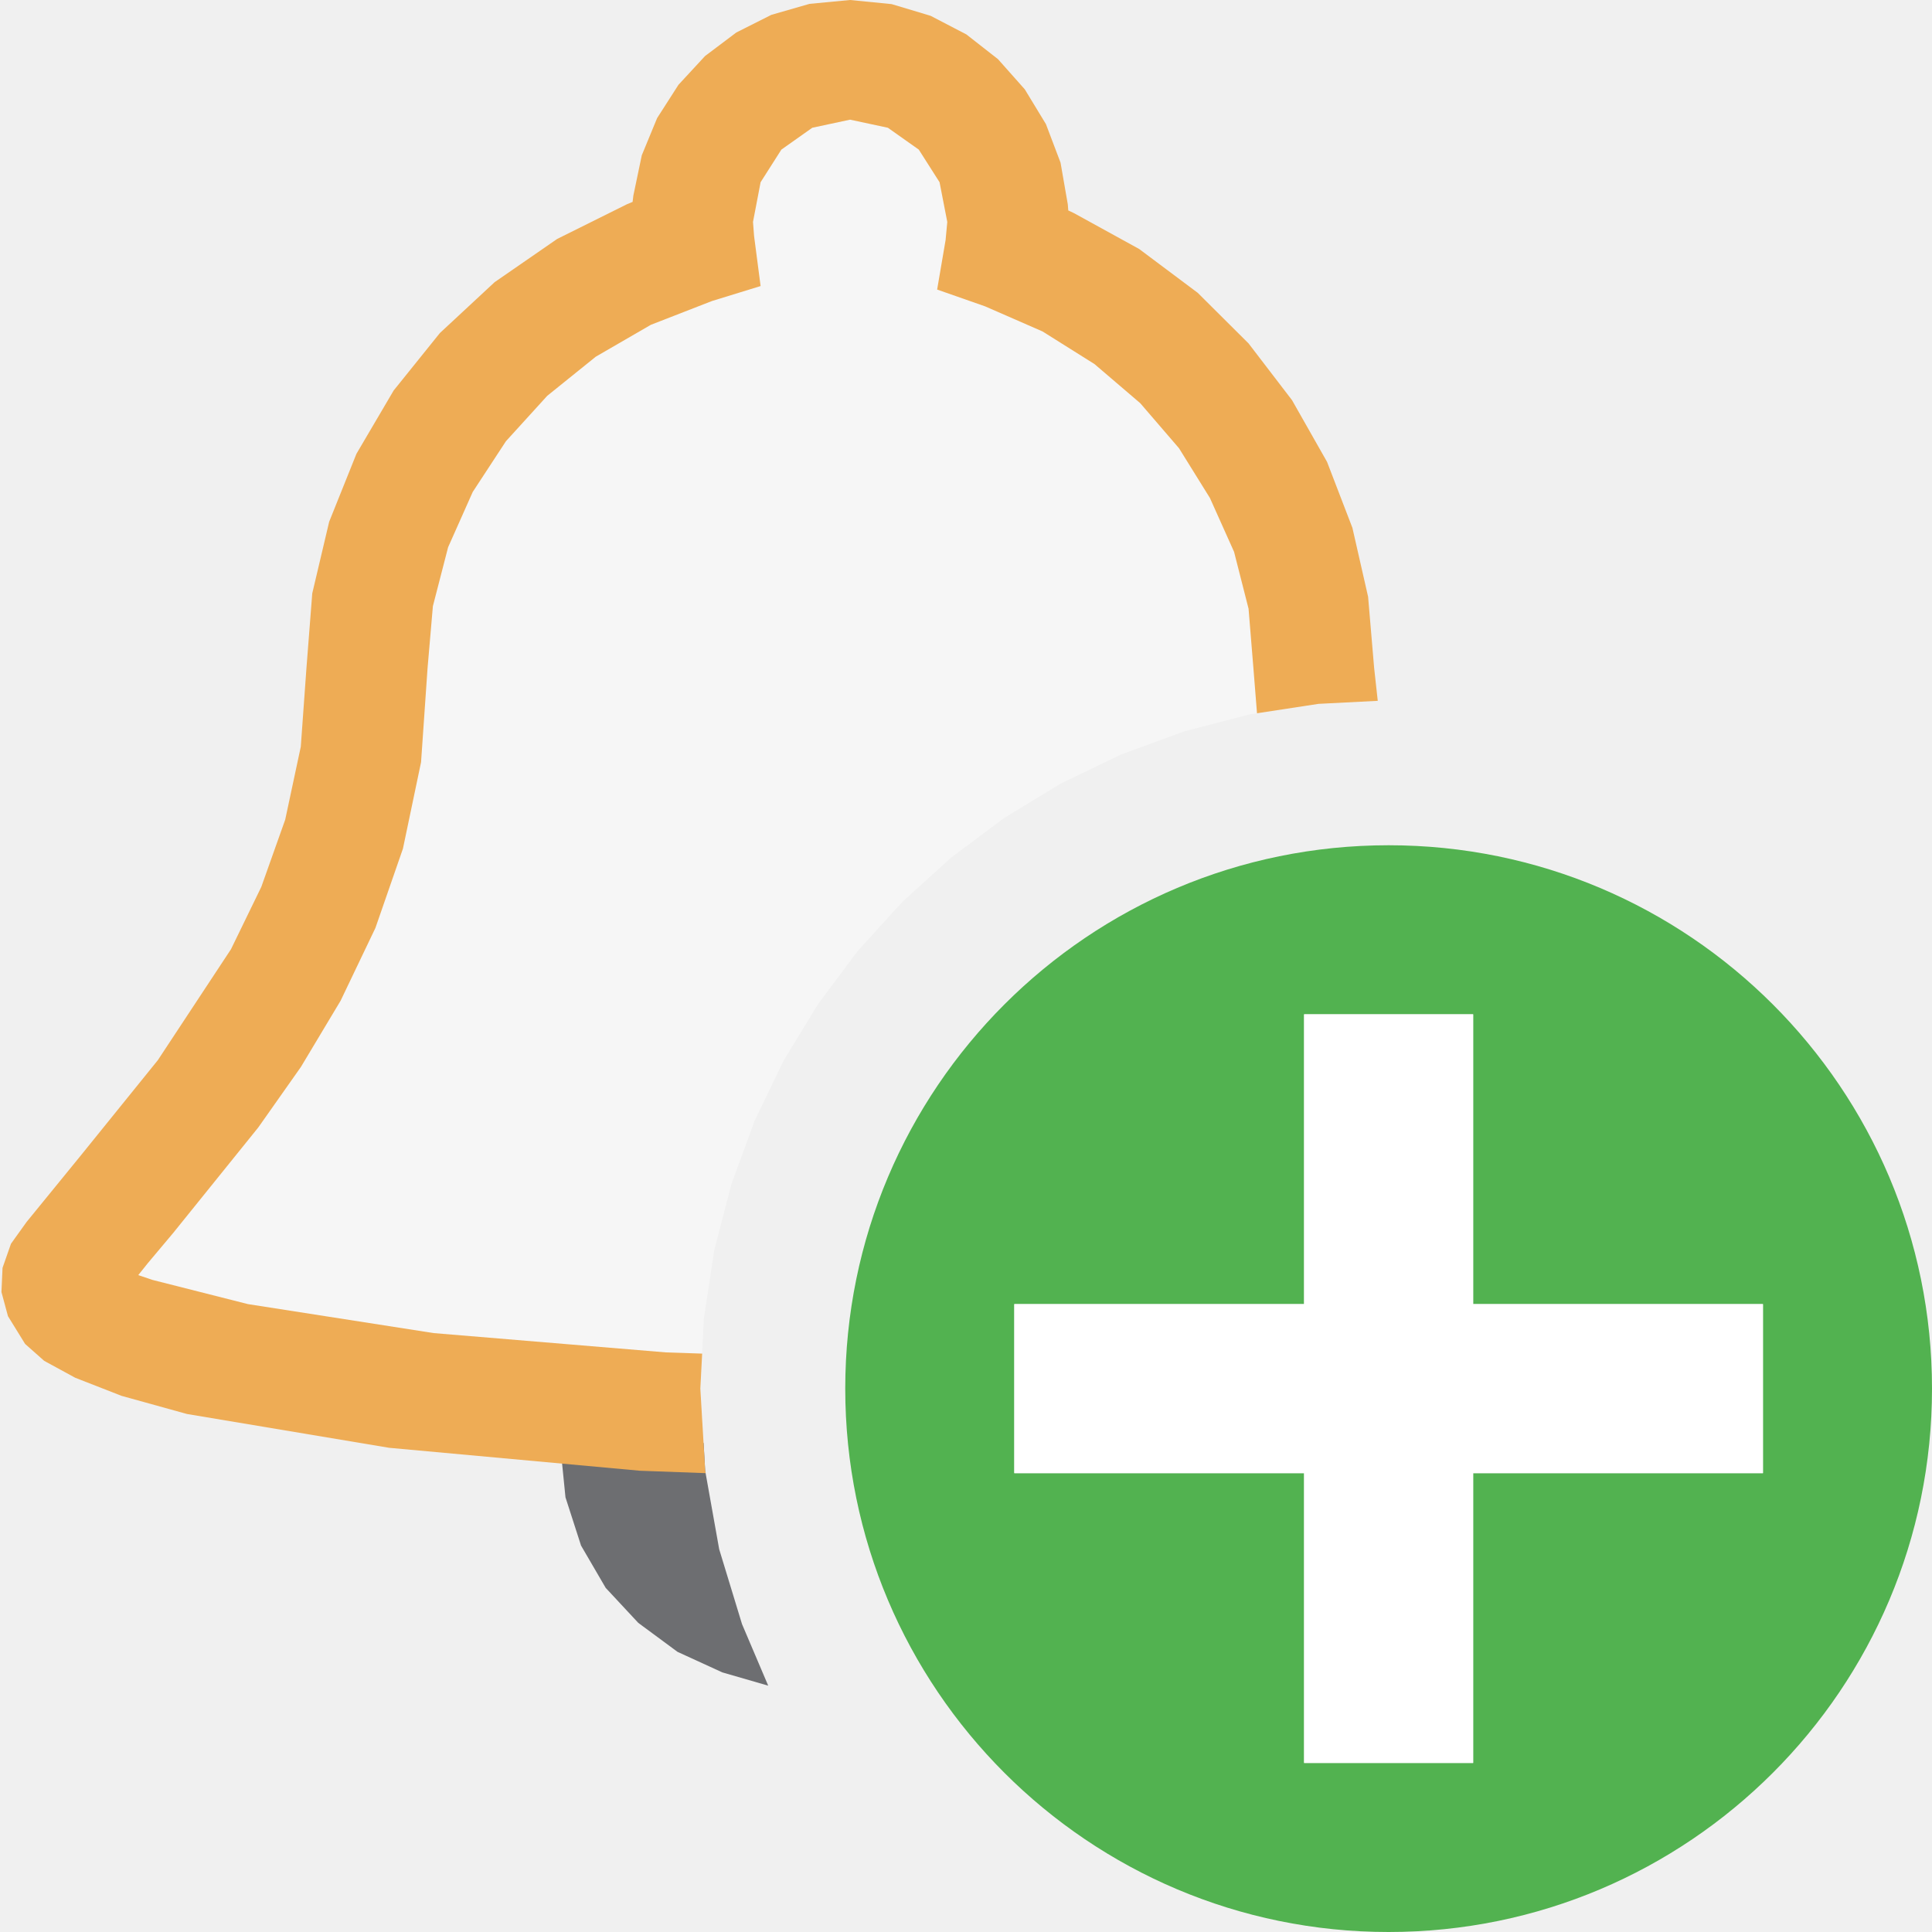
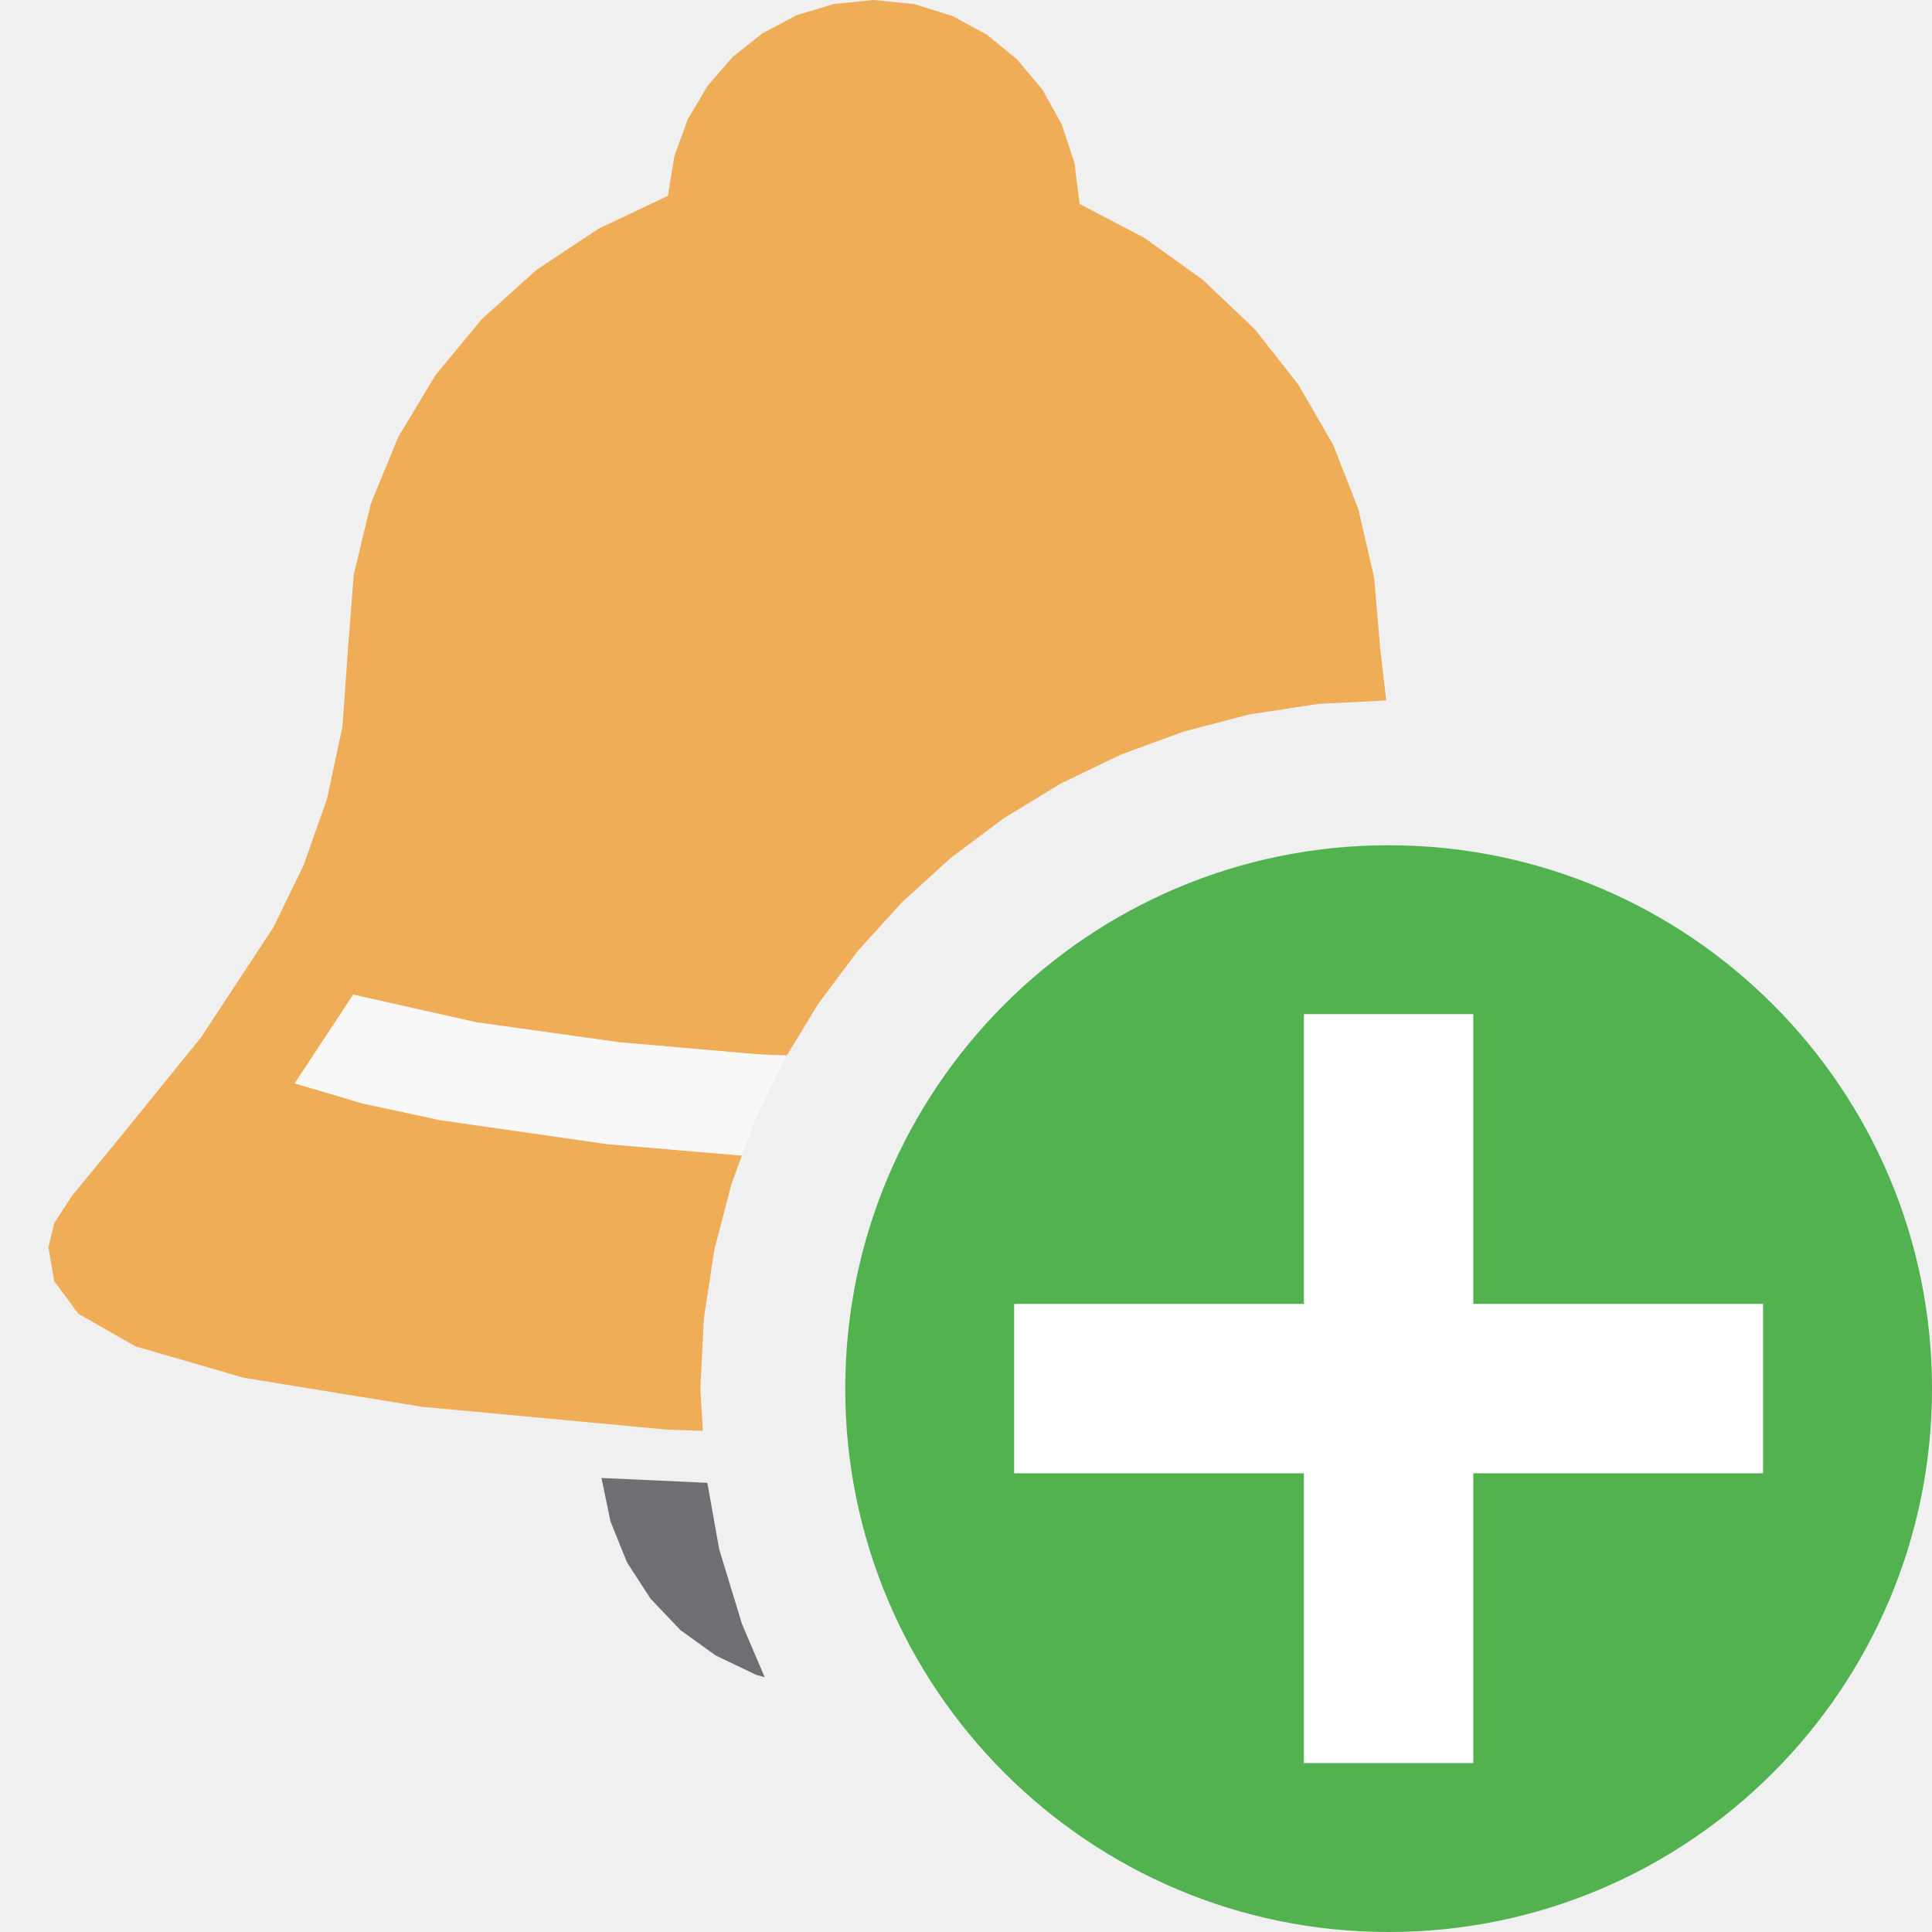
<svg xmlns="http://www.w3.org/2000/svg" version="1.1" id="Layer_1" x="0px" y="0px" width="16px" height="16px" viewBox="0 0 16 16" enable-background="new 0 0 16 16" xml:space="preserve">
  <g id="main">
    <g id="icon">
-       <path d="M4.683,12.4L4.812,12.8L5.016,13.15L5.286,13.44L5.611,13.68L5.982,13.85L6.362,13.96L6.145,13.45L5.956,12.83L5.84,12.18L5.827,11.95L4.638,11.95zz" fill="#6D6E71" />
-       <path d="M6.78,0.624L6.537,0.703L6.127,0.99L5.85,1.417L5.775,1.67L5.749,1.94L5.762,2.121L5.201,2.343L4.688,2.642L4.232,3.011L3.841,3.442L3.523,3.928L3.285,4.46L3.137,5.031L3.086,5.633L3.018,6.473L2.831,7.233L2.553,7.922L2.207,8.546L1.421,9.628L0.68,10.54L0.588,10.7L0.629,10.85L0.789,11L1.053,11.13L1.833,11.35L2.854,11.54L5.148,11.78L5.818,11.8L5.8,11.5L5.829,10.92L5.916,10.35L6.057,9.807L6.249,9.283L6.489,8.785L6.775,8.315L7.103,7.876L7.471,7.471L7.876,7.103L8.315,6.775L8.785,6.489L9.283,6.249L9.807,6.057L10.35,5.916L10.85,5.839L10.83,5.633L10.78,5.051L10.65,4.497L10.42,3.979L10.12,3.504L9.756,3.079L9.326,2.71L8.842,2.405L8.311,2.172L8.331,1.94L8.305,1.67L8.23,1.417L7.953,0.99L7.543,0.703L7.3,0.624L7.04,0.597zz" fill="#FFFFFF" opacity="0.4" />
-       <path d="M6.704,0.032L6.388,0.123L6.098,0.269L5.839,0.464L5.619,0.702L5.442,0.978L5.315,1.286L5.245,1.621L5.239,1.672L5.191,1.692L4.614,1.979L4.096,2.337L3.643,2.758L3.26,3.234L2.952,3.758L2.726,4.321L2.586,4.914L2.538,5.531L2.491,6.184L2.362,6.788L2.164,7.345L1.913,7.861L1.307,8.78L0.662,9.578L0.22,10.12L0.091,10.3L0.021,10.5L0.012,10.7L0.066,10.9L0.208,11.13L0.366,11.27L0.623,11.41L1.007,11.56L1.548,11.71L3.222,11.99L5.299,12.18L5.845,12.2L5.84,12.18L5.8,11.5L5.815,11.21L5.515,11.2L3.591,11.04L2.053,10.8L1.264,10.6L1.145,10.56L1.225,10.46L1.435,10.21L2.139,9.337L2.492,8.836L2.821,8.287L3.109,7.685L3.337,7.028L3.487,6.312L3.541,5.531L3.585,5.02L3.711,4.532L3.915,4.074L4.19,3.654L4.532,3.278L4.934,2.954L5.39,2.69L5.896,2.493L6.299,2.369L6.245,1.955L6.236,1.838L6.299,1.509L6.471,1.239L6.727,1.058L7.04,0.991L7.353,1.058L7.609,1.239L7.781,1.509L7.845,1.838L7.831,1.988L7.761,2.398L8.158,2.537L8.634,2.745L9.064,3.015L9.443,3.339L9.764,3.712L10.02,4.124L10.22,4.57L10.34,5.041L10.38,5.531L10.41,5.907L10.92,5.829L11.41,5.804L11.38,5.531L11.33,4.942L11.2,4.371L10.99,3.825L10.7,3.314L10.34,2.844L9.919,2.425L9.434,2.062L8.894,1.765L8.847,1.743L8.843,1.692L8.783,1.347L8.662,1.028L8.487,0.74L8.265,0.49L8.003,0.285L7.707,0.131L7.384,0.034L7.04,0zz" fill="#EEAC55" />
+       <path d="M5.056,12.6L5.193,12.94L5.388,13.24L5.635,13.5L5.927,13.71L6.261,13.87L6.333,13.89L6.145,13.45L5.956,12.83L5.858,12.28L4.981,12.24zz" fill="#6E6F72" />
+       <path d="M6.905,0.033L6.597,0.126L6.316,0.275L6.068,0.471L5.86,0.711L5.696,0.987L5.585,1.292L5.531,1.622L4.959,1.893L4.443,2.235L3.991,2.642L3.607,3.106L3.299,3.618L3.071,4.171L2.93,4.757L2.882,5.369L2.836,6.018L2.708,6.616L2.513,7.169L2.264,7.68L1.665,8.591L1.026,9.38L0.595,9.905L0.449,10.13L0.401,10.33L0.449,10.61L0.649,10.88L1.122,11.15L2.019,11.41L3.492,11.65L5.528,11.84L5.821,11.85L5.8,11.5L5.829,10.92L5.916,10.35L6.057,9.807L6.144,9.57L5.026,9.475L3.642,9.276L3,9.138L2.441,8.972L2.925,8.237L3.945,8.466L5.133,8.632L6.283,8.732L6.516,8.741L6.775,8.315L7.103,7.876L7.471,7.471L7.876,7.103L8.315,6.775L8.785,6.489L9.283,6.249L9.807,6.057L10.35,5.916L10.92,5.829L11.48,5.801L11.43,5.369L11.38,4.784L11.25,4.219L11.04,3.682L10.75,3.182L10.39,2.725L9.962,2.318L9.479,1.971L8.941,1.689L8.898,1.348L8.793,1.03L8.633,0.743L8.424,0.493L8.173,0.287L7.887,0.132L7.572,0.034L7.235,0zz" fill="#EEAD56" />
+       <path d="M2.44,8.972L3,9.138L3.642,9.276L5.026,9.475L6.144,9.57L6.249,9.283L6.489,8.785L6.516,8.741L6.283,8.732L5.132,8.632L3.945,8.466L2.925,8.237zz" fill="#FFFFFF" opacity="0.5" />
    </g>
    <g id="overlay">
      <path d="M11.5,7c-2.485,0,-4.5,2.015,-4.5,4.5c0,2.485,2.015,4.5,4.5,4.5s4.5,-2.015,4.5,-4.5C16,9.015,13.985,7,11.5,7zM14.6,12.2h-2.4v2.4h-1.4v-2.4H8.4v-1.4h2.4V8.4h1.4v2.4h2.4V12.2z" fill="#52B250" />
      <polygon points="10.8,14.6 10.8,12.2 8.4,12.2 8.4,10.8 10.8,10.8 10.8,8.4 12.2,8.4 12.2,10.8 14.6,10.8 14.6,12.2 12.2,12.2 12.2,14.6" fill="#FFFFFF" stroke-linejoin="miter" />
    </g>
  </g>
</svg>
